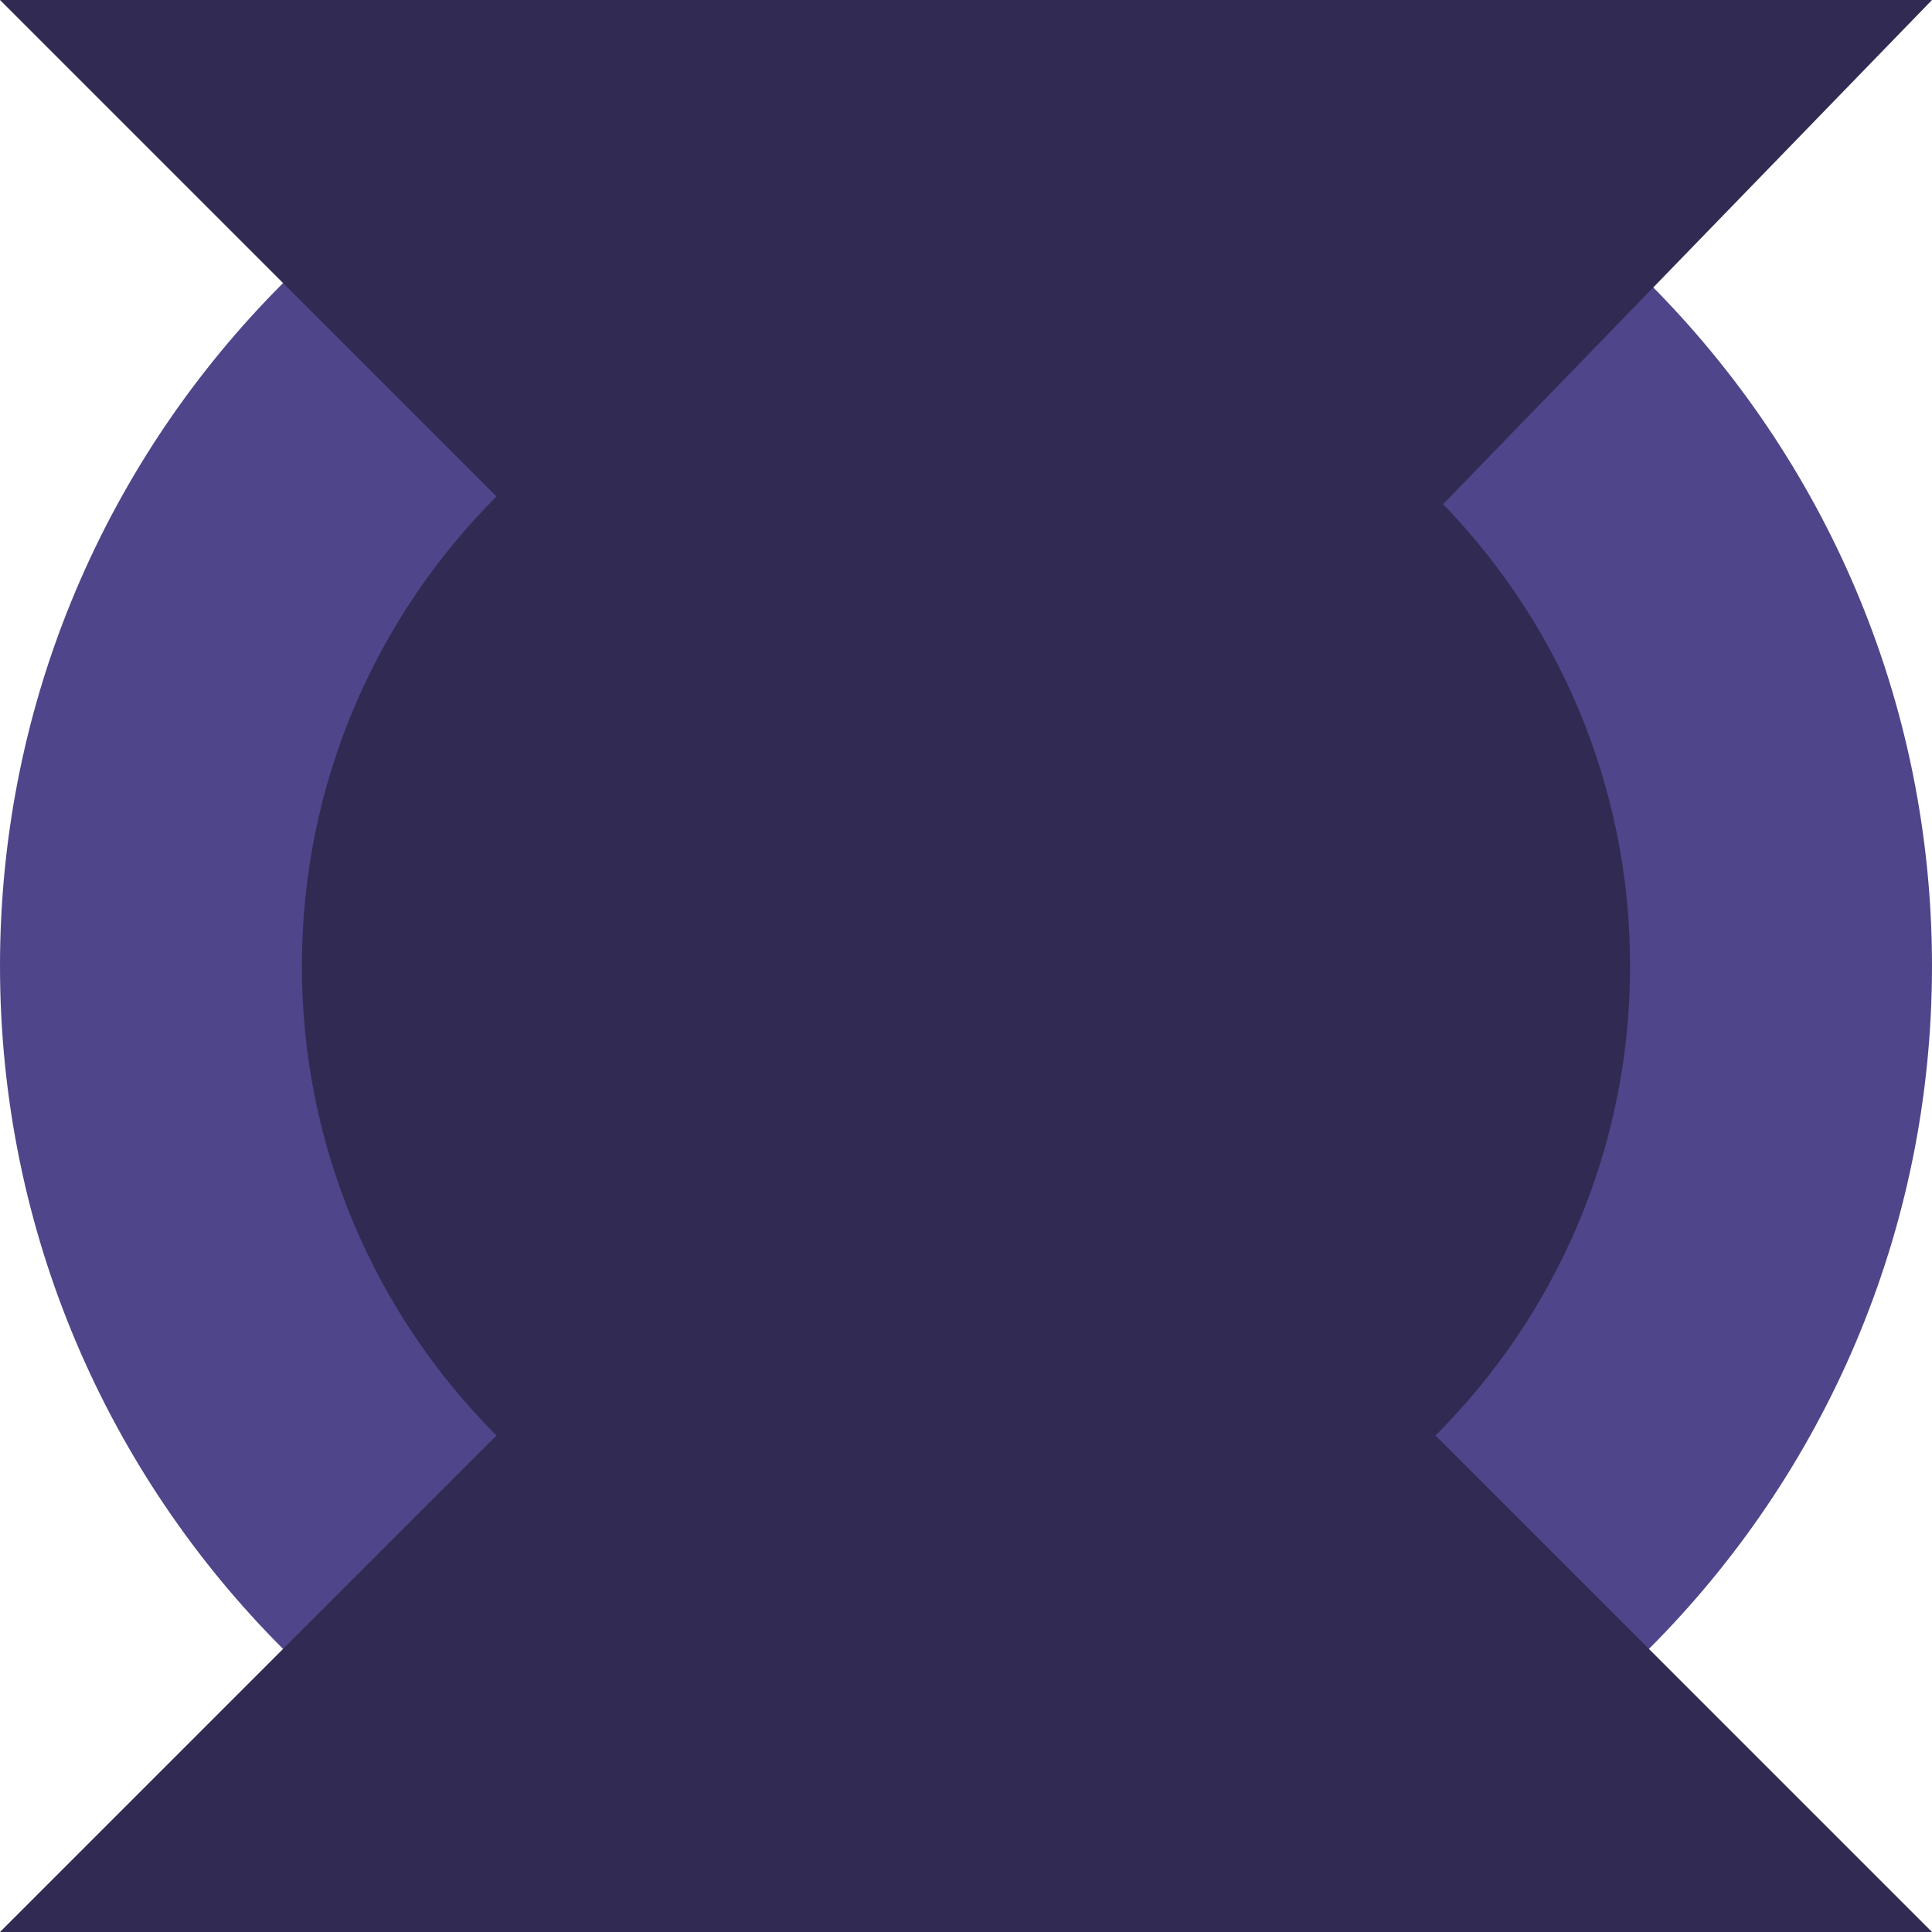
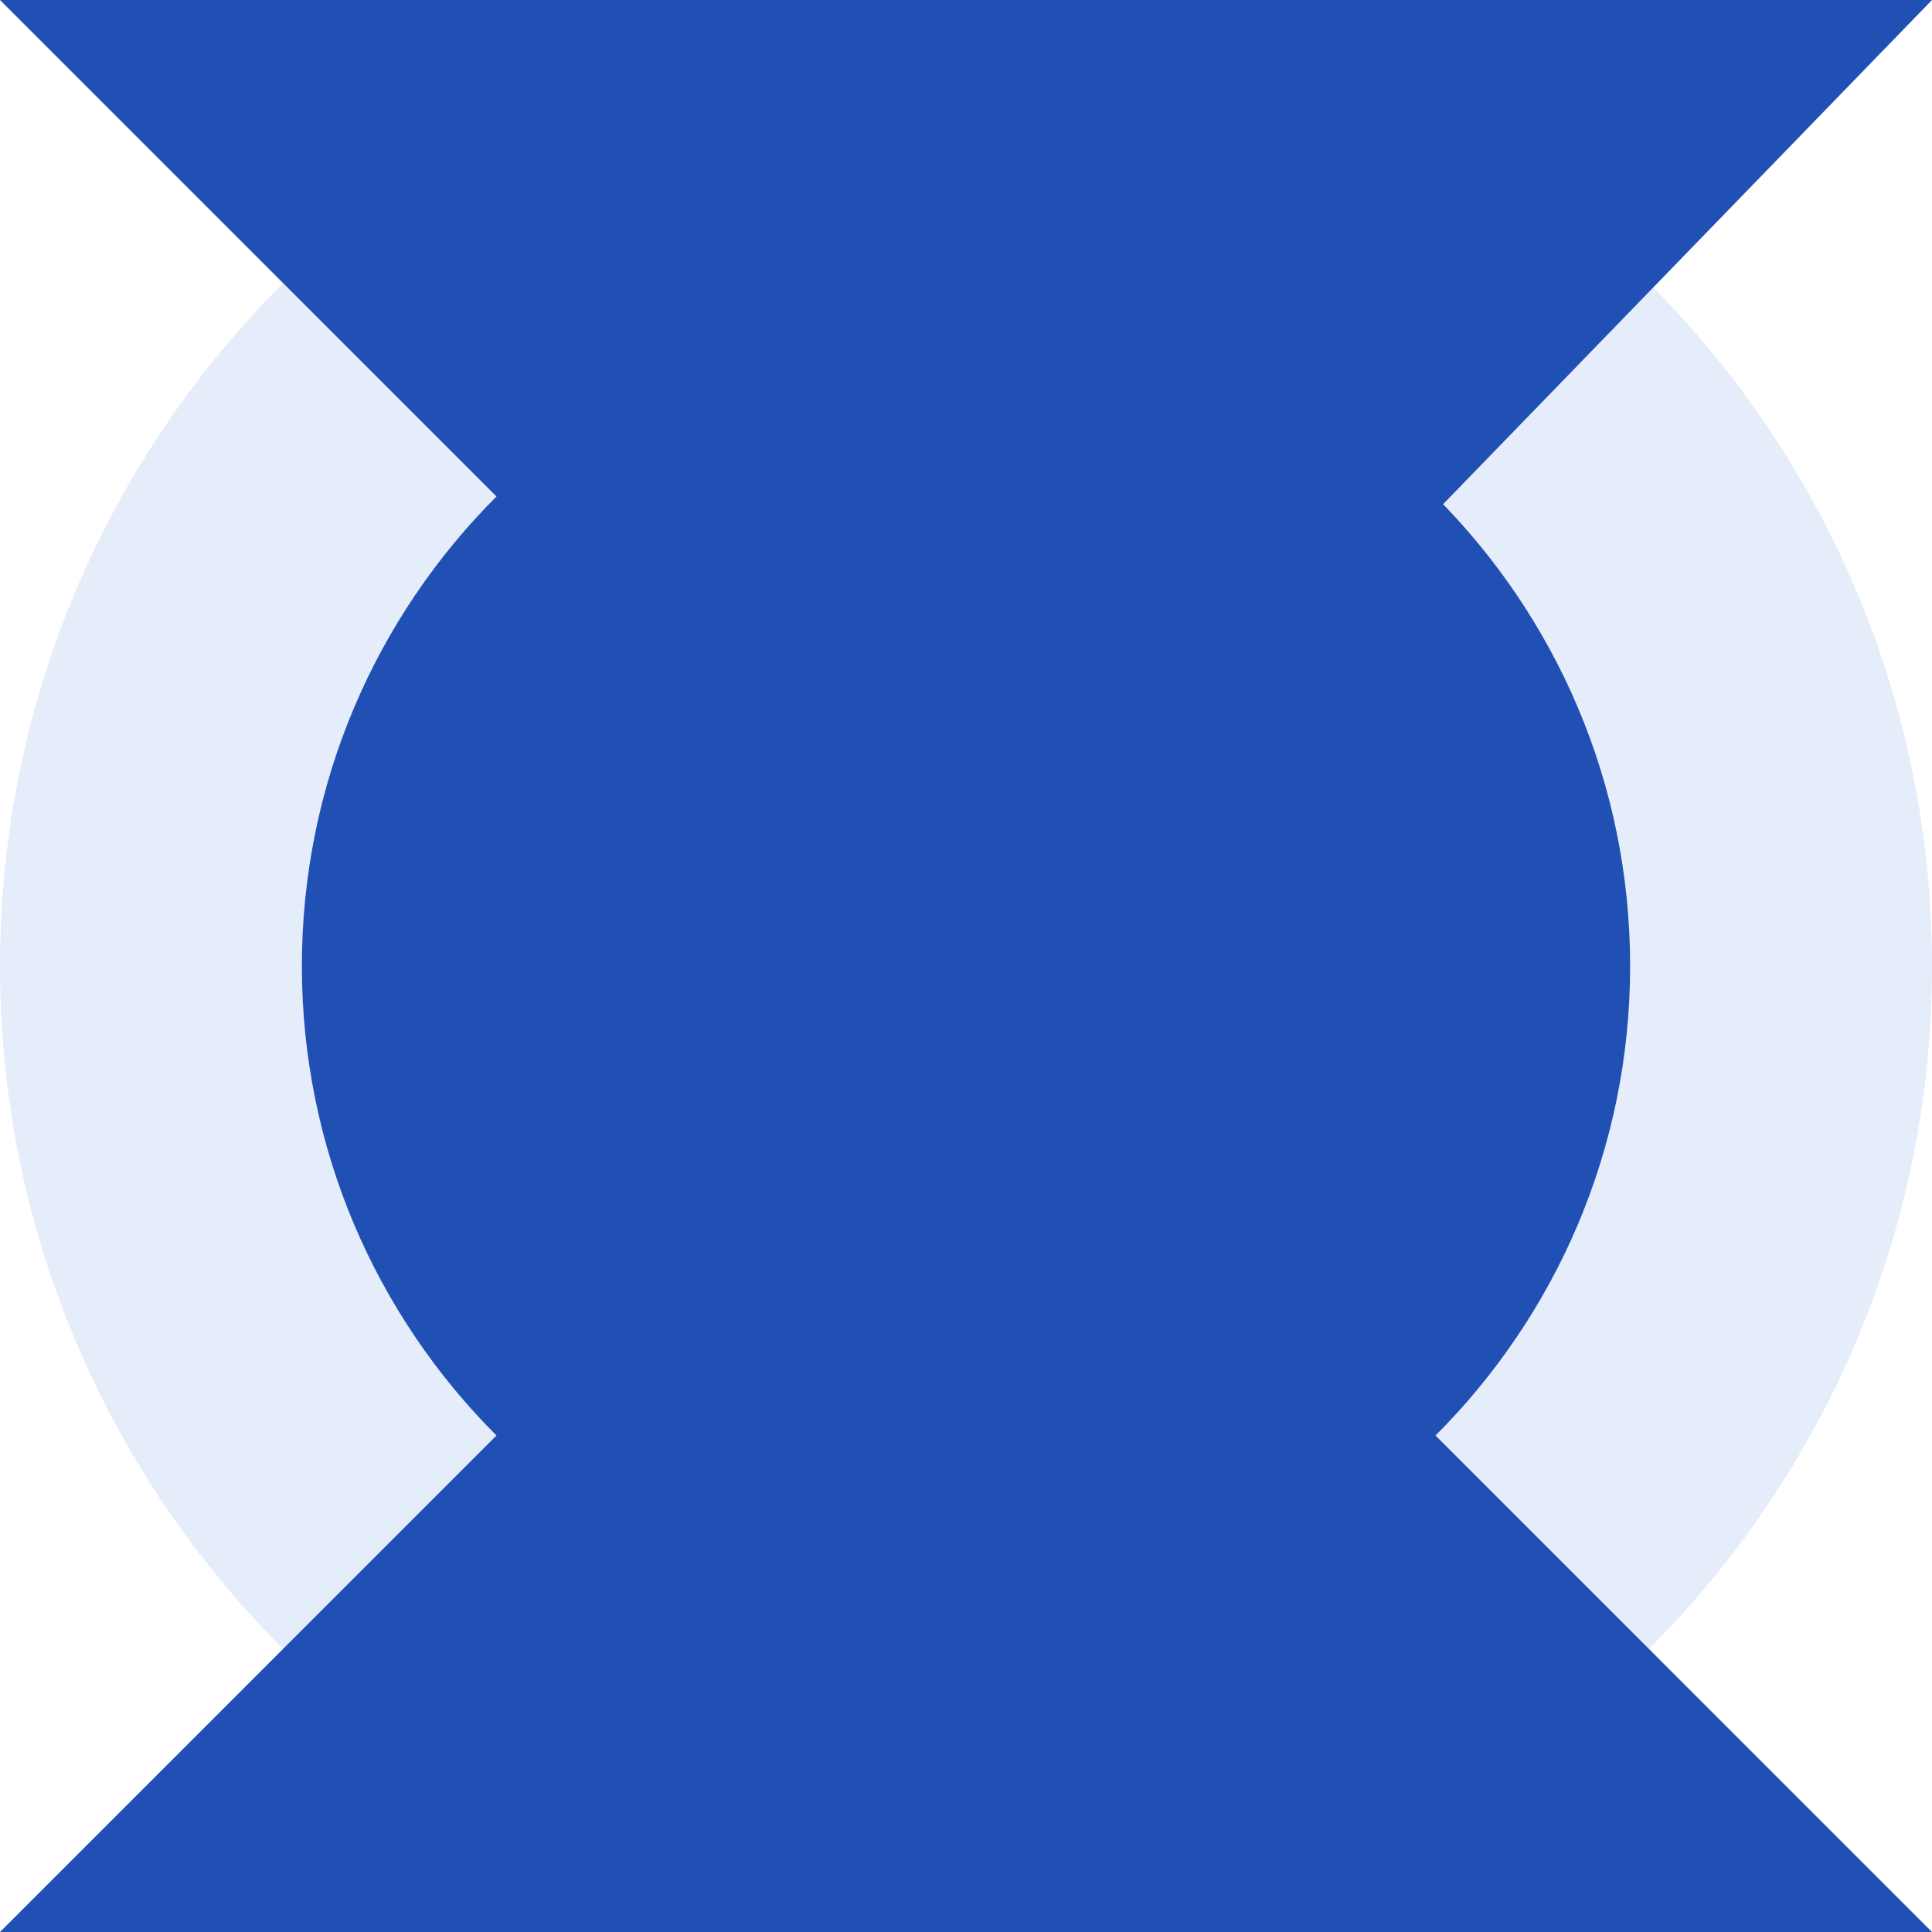
<svg xmlns="http://www.w3.org/2000/svg" xmlns:xlink="http://www.w3.org/1999/xlink" version="1.1" preserveAspectRatio="xMidYMid meet" viewBox="0 0 640 640" width="640" height="640">
  <defs>
    <path d="M640 320C640 496.61 496.61 640 320 640C143.38 640 0 496.61 0 320C0 143.39 143.38 0 320 0C496.61 0 640 143.39 640 320Z" id="b15QU7HHBW" />
    <path d="M540 320C540 441.42 441.42 540 320 540C198.58 540 100 441.42 100 320C100 198.58 198.58 100 320 100C441.42 100 540 198.58 540 320Z" id="a2g8hZlxJJ" />
    <path d="M320 320L0 0L320 0L320 320Z" id="dJs2lsu8d" />
    <path d="M320 330L640 0L320 0L320 330Z" id="begNfFzyJ" />
    <path d="M320 320L640 640L320 640L320 320Z" id="b1tUsPU3f0" />
    <path d="M0 640L320 320L320 640L0 640Z" id="e2Jf8zLr0M" />
  </defs>
  <g>
    <g>
      <g>
-         <use xlink:href="#b15QU7HHBW" opacity="1" fill="#4f458a" fill-opacity="1" />
+         <use xlink:href="#b15QU7HHBW" opacity="1" fill="#E5ECFA" fill-opacity="1" />
      </g>
      <g>
-         <use xlink:href="#a2g8hZlxJJ" opacity="1" fill="#312b54" fill-opacity="1" />
+         <use xlink:href="#a2g8hZlxJJ" opacity="1" fill="#2050B4" fill-opacity="1" />
      </g>
      <g>
-         <use xlink:href="#dJs2lsu8d" opacity="1" fill="#312b54" fill-opacity="1" />
+         <use xlink:href="#dJs2lsu8d" opacity="1" fill="#2050B4" fill-opacity="1" />
      </g>
      <g>
-         <use xlink:href="#begNfFzyJ" opacity="1" fill="#312b54" fill-opacity="1" />
+         <use xlink:href="#begNfFzyJ" opacity="1" fill="#2050B4" fill-opacity="1" />
      </g>
      <g>
-         <use xlink:href="#b1tUsPU3f0" opacity="1" fill="#312b54" fill-opacity="1" />
+         <use xlink:href="#b1tUsPU3f0" opacity="1" fill="#2050B4" fill-opacity="1" />
      </g>
      <g>
-         <use xlink:href="#e2Jf8zLr0M" opacity="1" fill="#312b54" fill-opacity="1" />
+         <use xlink:href="#e2Jf8zLr0M" opacity="1" fill="#2050B4" fill-opacity="1" />
      </g>
    </g>
  </g>
</svg>
